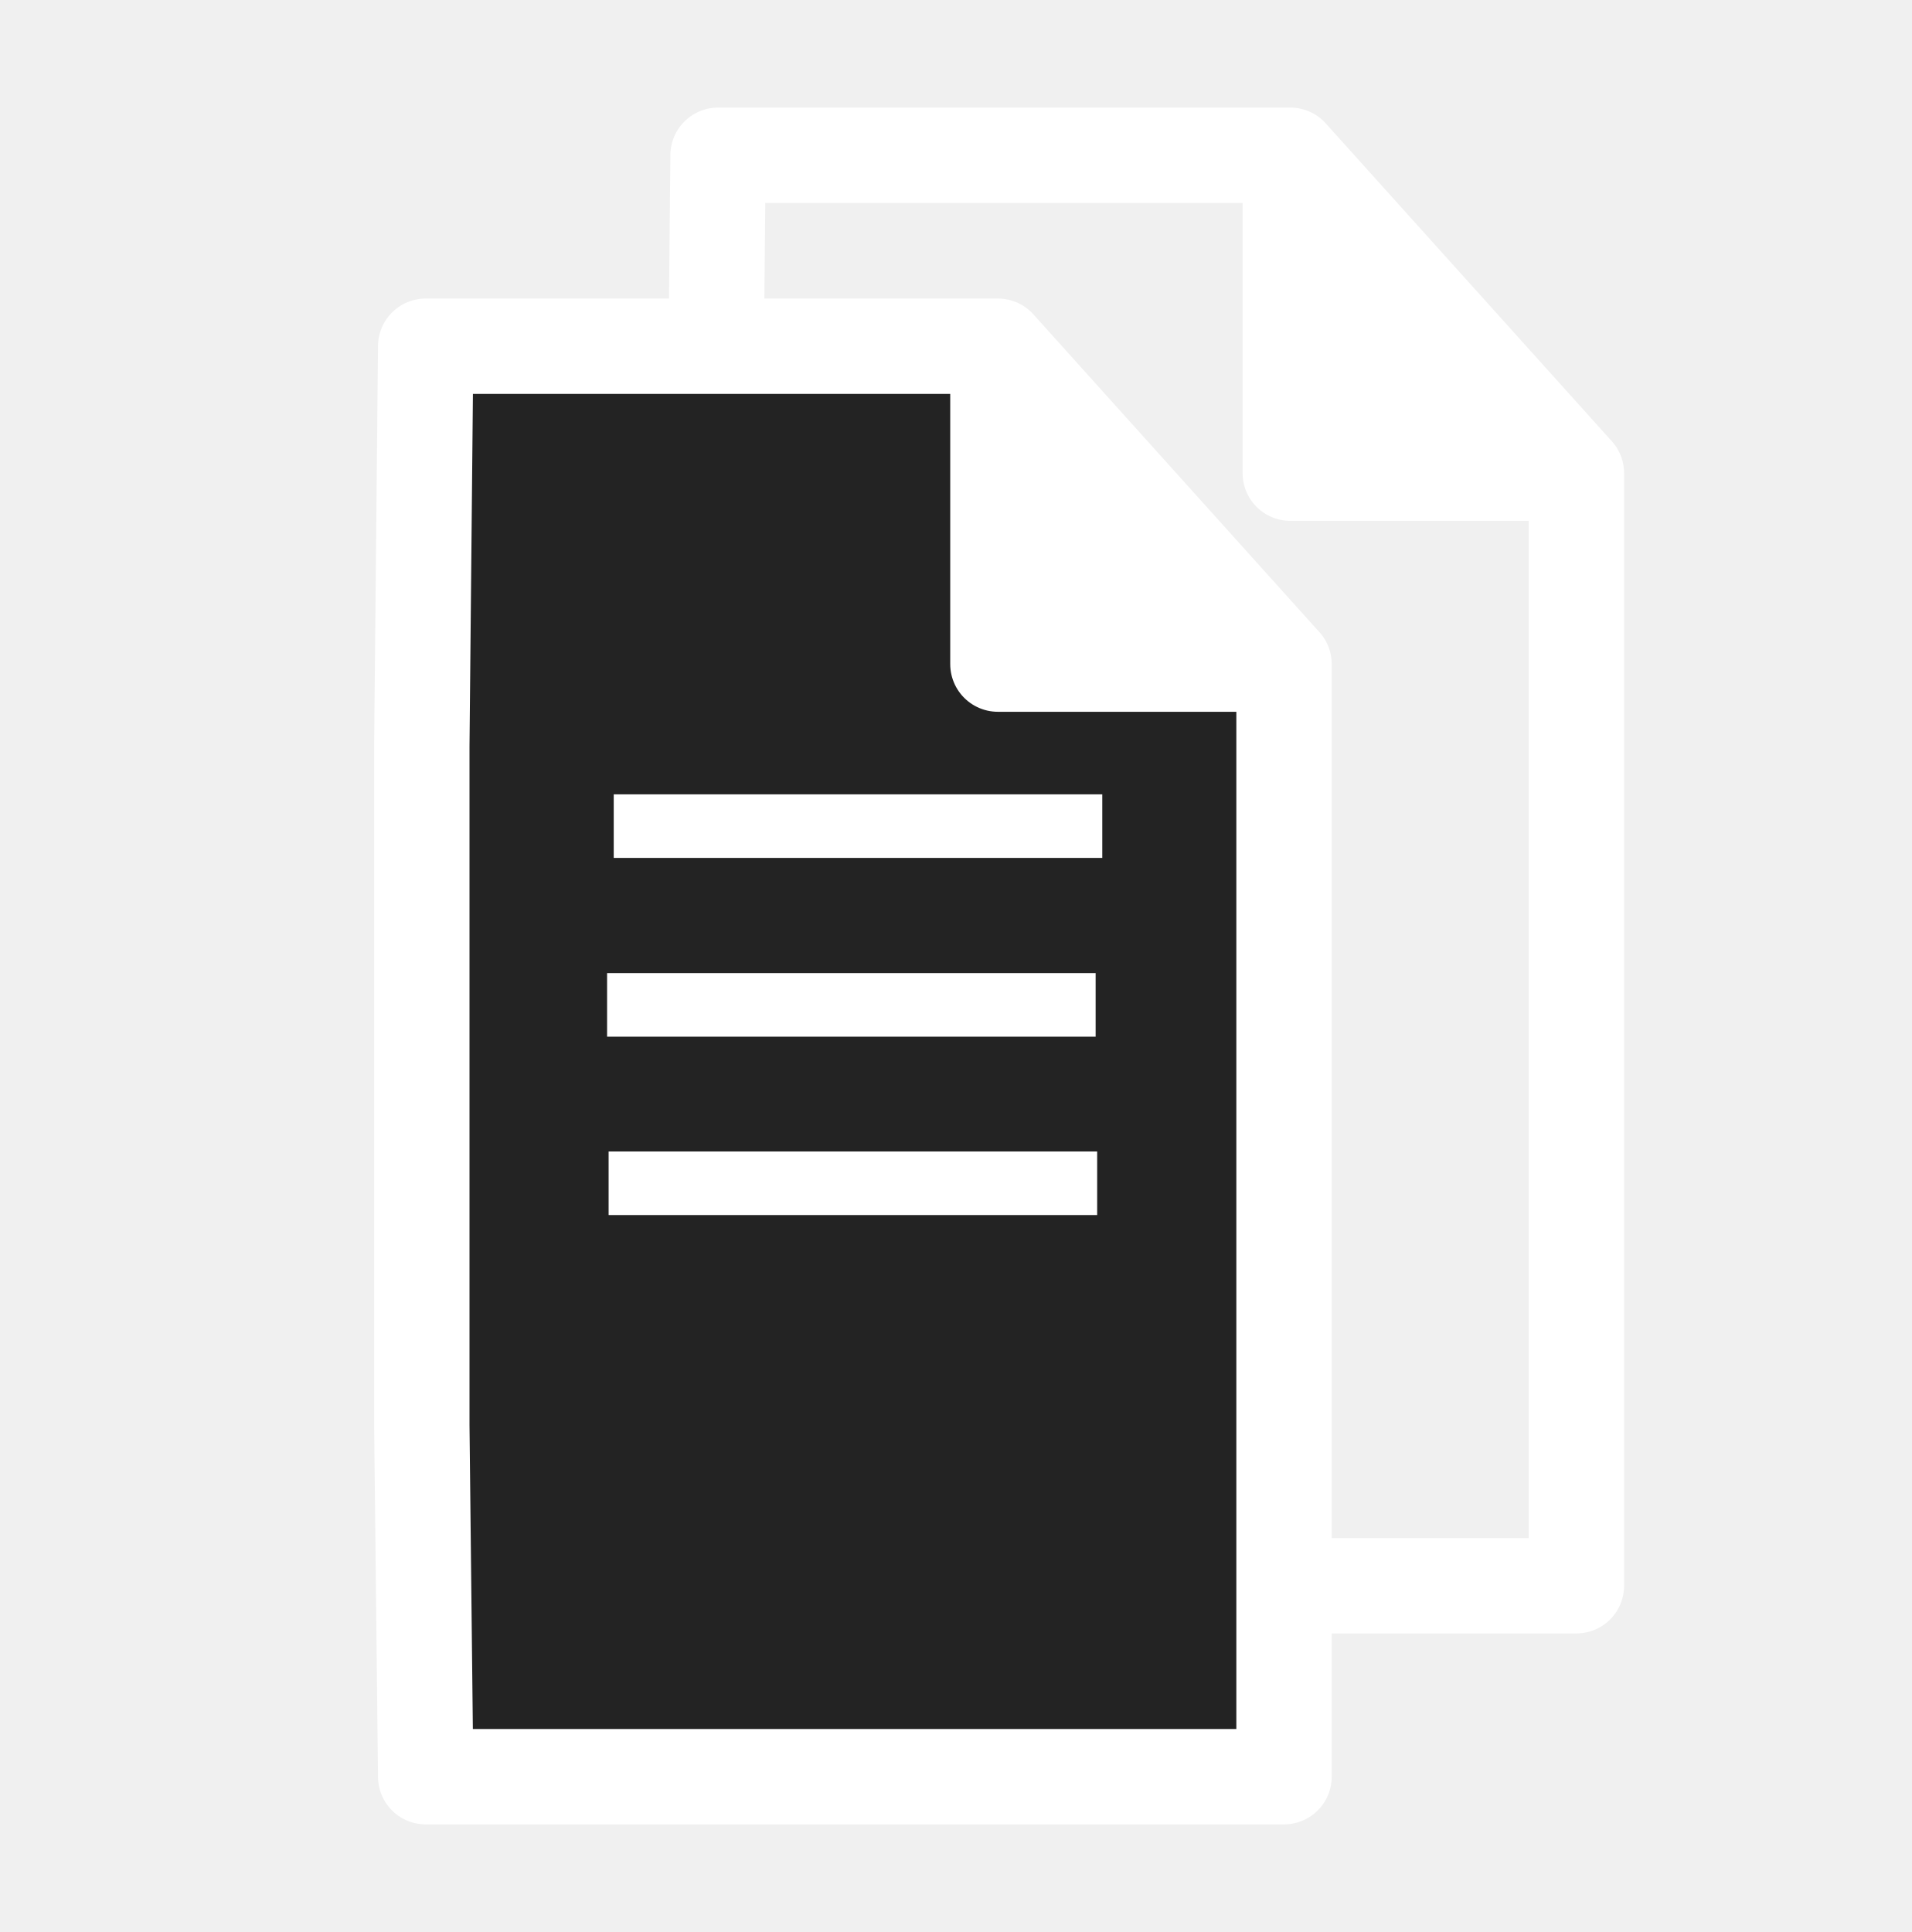
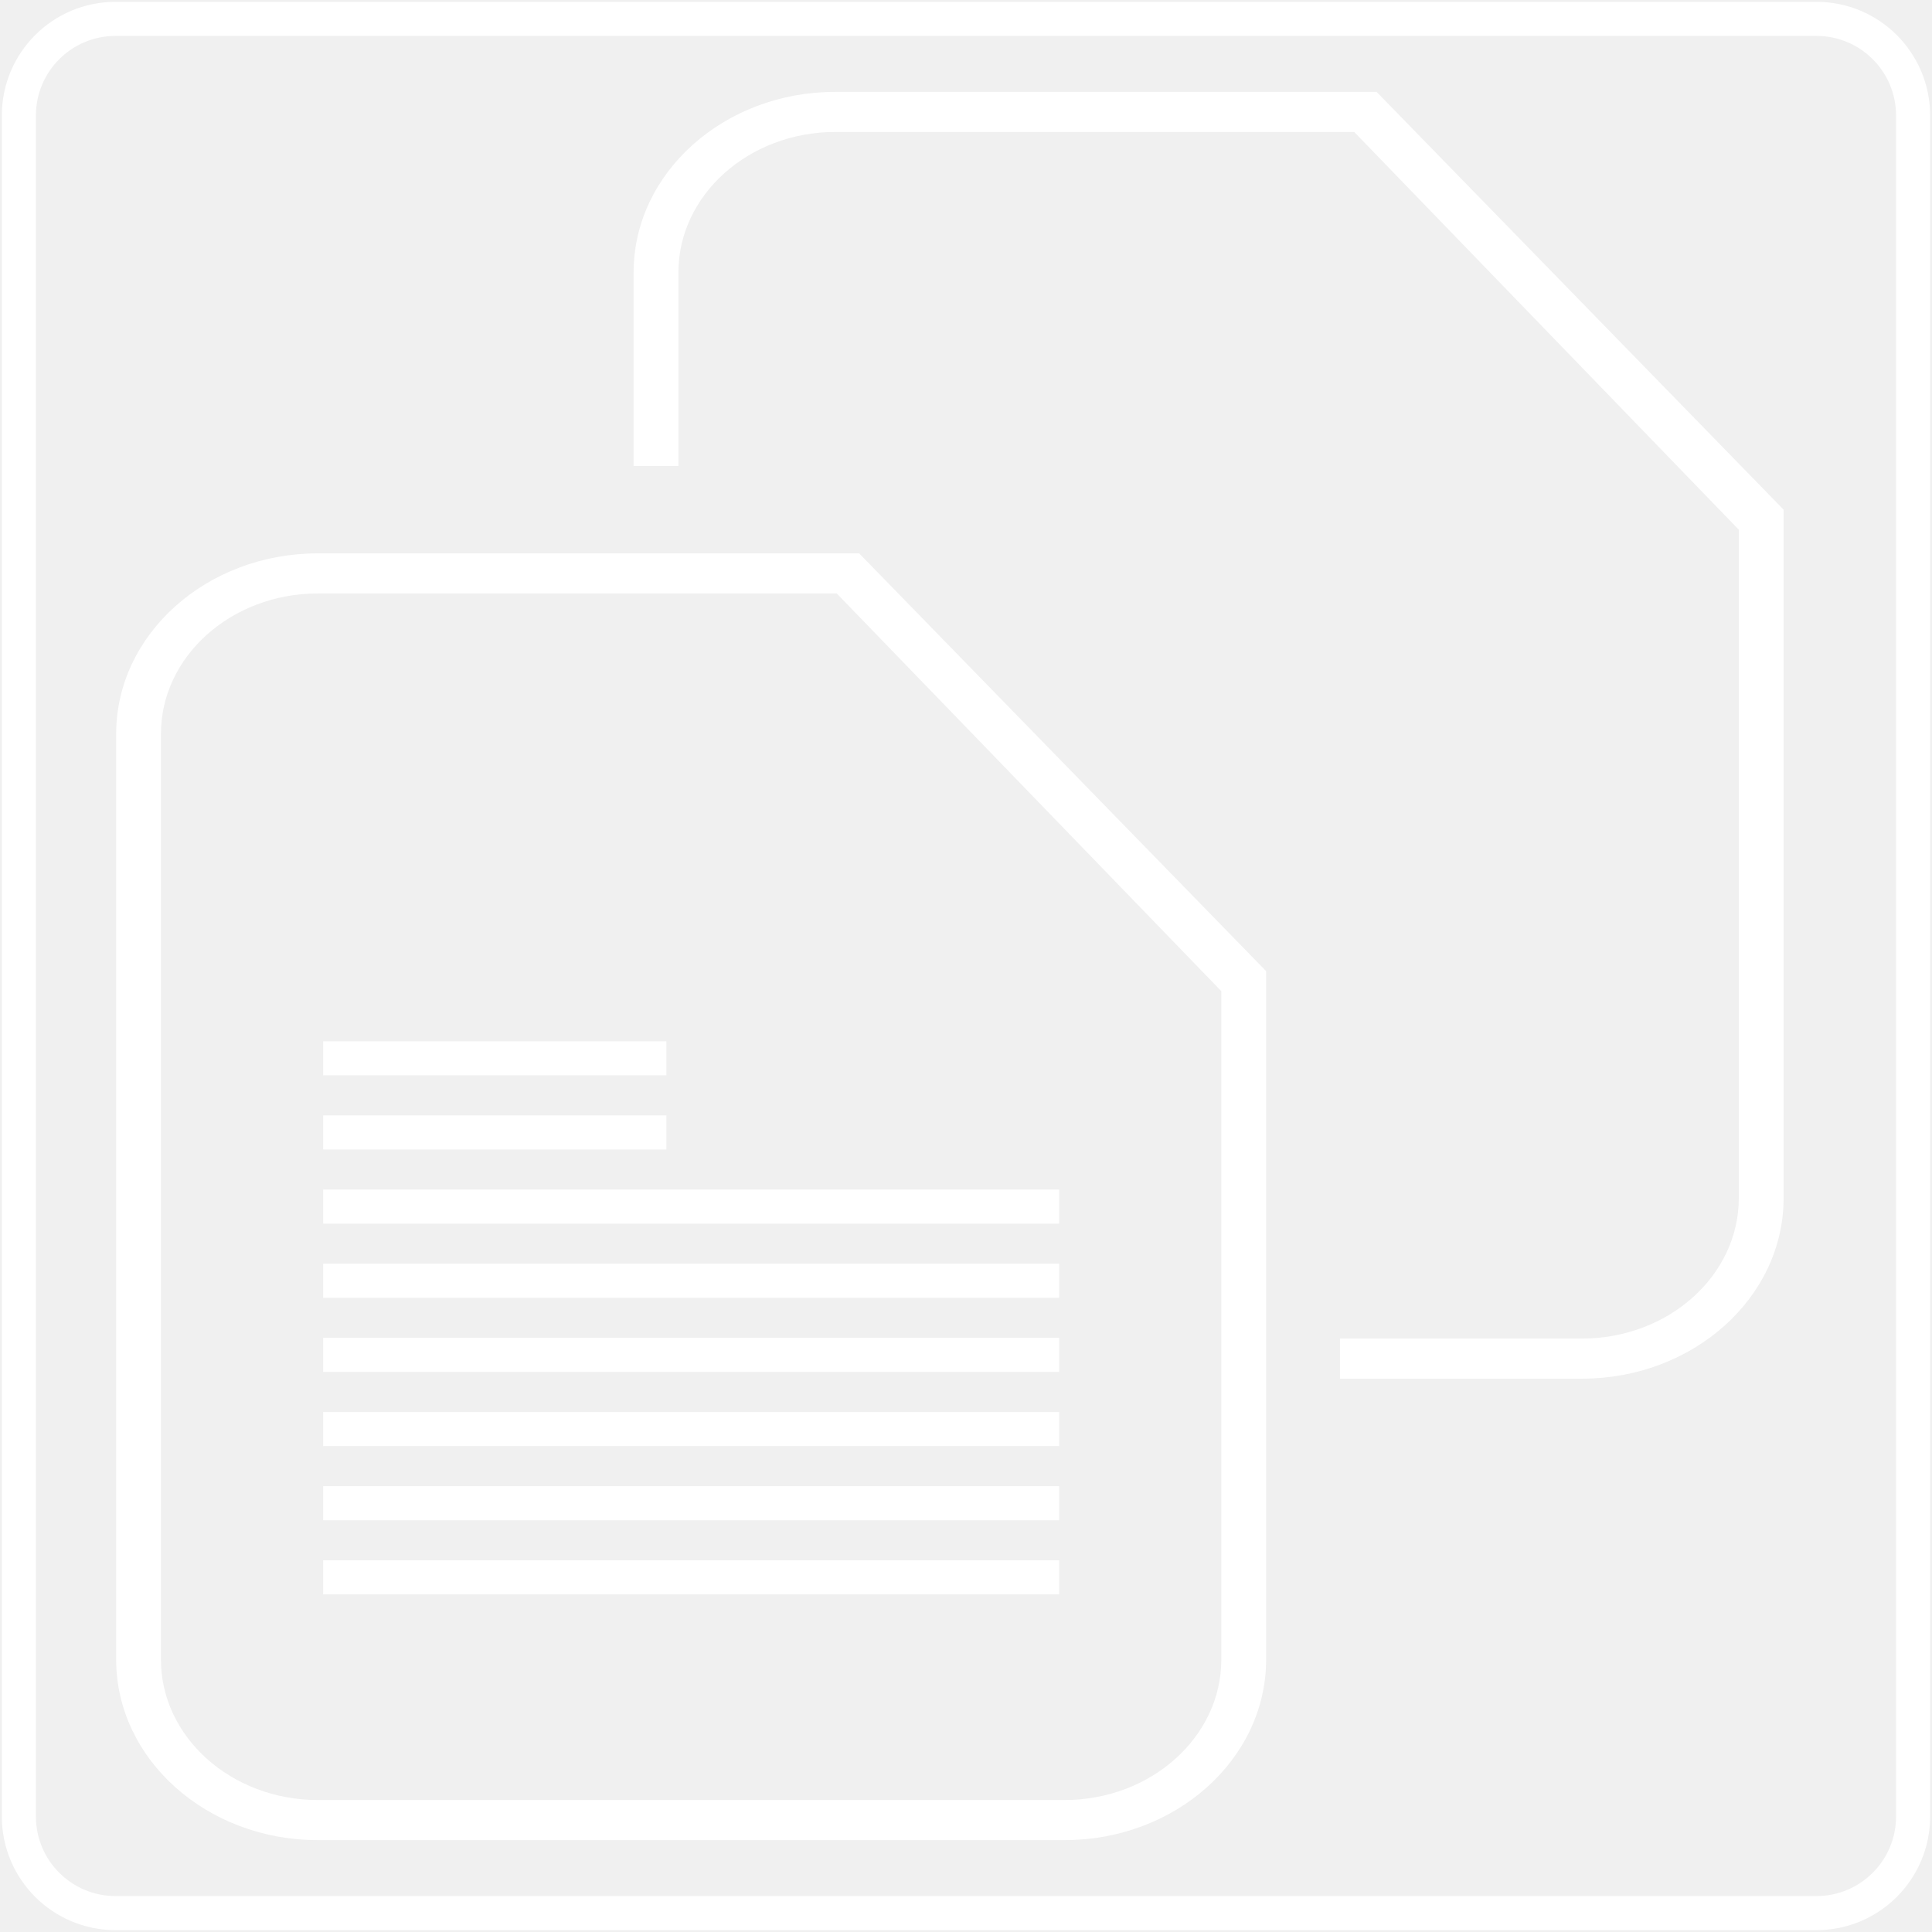
- <svg xmlns="http://www.w3.org/2000/svg" width="60.138" height="60.777" viewBox="0 0 60.138 60.777" id="svg4160" version="1.1">
-   <defs id="defs4162" />
-   <g id="layer10" style="display:inline" transform="translate(-3.532845,2.263642)">
-     <g transform="translate(-5.3312,-8.887118)" style="display:inline;opacity:1" id="g33">
-       <path id="path6010" d="m 31.33,24.07 0.122,-12.562 h 18 l 9,10 v 35 h -27 L 31.33,45.46" style="fill:none;fill-rule:evenodd;stroke:#ffffff;stroke-width:3;stroke-linecap:butt;stroke-linejoin:round;stroke-miterlimit:4;stroke-dasharray:none;stroke-opacity:1" />
-       <path id="path6012" d="m 49.452,11.508 v 10 h 9" style="fill:#FFFFFF;fill-opacity:1;fill-rule:evenodd;stroke:#ffffff;stroke-width:3;stroke-linecap:butt;stroke-linejoin:round;stroke-miterlimit:4;stroke-dasharray:none;stroke-opacity:1" />
-       <path id="path6010-6" d="m 22.133,30.077 0.122,-12.562 h 18 l 9,10 v 35 h -27 l -0.122,-11.048 z" style="display:inline;opacity:1;fill:#232323;fill-opacity:1;fill-rule:evenodd;stroke:#ffffff;stroke-width:3;stroke-linecap:butt;stroke-linejoin:round;stroke-miterlimit:4;stroke-dasharray:none;stroke-opacity:1" />
-       <path id="path6012-9" d="m 40.255,17.515 v 10 h 9" style="display:inline;opacity:1;fill:#FFFFFF;fill-opacity:1;fill-rule:evenodd;stroke:#ffffff;stroke-width:3;stroke-linecap:butt;stroke-linejoin:round;stroke-miterlimit:4;stroke-dasharray:none;stroke-opacity:1" />
-       <path id="path4253" d="M 28.17,32.612 H 43.538" style="fill:none;fill-rule:evenodd;stroke:#FFFFFF;stroke-width:2;stroke-linecap:butt;stroke-linejoin:round;stroke-miterlimit:4;stroke-dasharray:none;stroke-opacity:1" />
-       <path id="path4253-0" d="M 27.961,38.235 H 43.329" style="display:inline;opacity:1;fill:none;fill-rule:evenodd;stroke:#FFFFFF;stroke-width:2;stroke-linecap:butt;stroke-linejoin:round;stroke-miterlimit:4;stroke-dasharray:none;stroke-opacity:1" />
-       <path id="path4253-7" d="M 28.009,43.847 H 43.377" style="display:inline;opacity:1;fill:none;fill-rule:evenodd;stroke:#FFFFFF;stroke-width:2;stroke-linecap:butt;stroke-linejoin:round;stroke-miterlimit:4;stroke-dasharray:none;stroke-opacity:1" />
+ <svg xmlns="http://www.w3.org/2000/svg" version="1.1" x="0px" y="0px" viewBox="0 0 56.693 56.693" style="enable-background:new 0 0 56.693 56.693;" xml:space="preserve">
+   <g id="files">
+     <g id="Group_2_" transform="translate(275, 300)">
+       <g id="computing-script_2_" transform="translate(0, 0)">
+         <path id="Shape_3_" style="fill:#FFFFFF;" d="M-249.789-283.762h-15.886c-3.262,0-5.916,2.376-5.916,5.296v27.167     c0,2.92,2.654,5.296,5.916,5.296h21.912c3.262,0,5.916-2.376,5.916-5.296v-20.204L-249.789-283.762z M-249.132-281.595      M-239.161-270.915v19.615c-0.001,2.272-2.065,4.12-4.602,4.12h-21.912c-2.537,0-4.602-1.848-4.602-4.119v-27.167     c0-2.271,2.064-4.119,4.602-4.119h15.229L-239.161-270.915z" />
+       </g>
    </g>
+     <line style="fill:none;stroke:#FFFFFF;stroke-miterlimit:10;" x1="9.483" y1="46.286" x2="31.08" y2="46.286" />
+     <line style="fill:none;stroke:#FFFFFF;stroke-miterlimit:10;" x1="9.483" y1="44.11" x2="31.08" y2="44.11" />
+     <line style="fill:none;stroke:#FFFFFF;stroke-miterlimit:10;" x1="9.483" y1="41.934" x2="31.08" y2="41.934" />
+     <line style="fill:none;stroke:#FFFFFF;stroke-miterlimit:10;" x1="9.483" y1="39.758" x2="31.08" y2="39.758" />
+     <line style="fill:none;stroke:#FFFFFF;stroke-miterlimit:10;" x1="9.483" y1="37.582" x2="31.08" y2="37.582" />
+     <line style="fill:none;stroke:#FFFFFF;stroke-miterlimit:10;" x1="9.483" y1="35.407" x2="31.08" y2="35.407" />
+     <line style="fill:none;stroke:#FFFFFF;stroke-miterlimit:10;" x1="9.483" y1="33.231" x2="19.556" y2="33.231" />
+     <line style="fill:none;stroke:#FFFFFF;stroke-miterlimit:10;" x1="9.483" y1="31.055" x2="19.556" y2="31.055" />
+     <path style="fill:#FFFFFF;" d="M40.395,2.696H24.509c-3.262,0-5.916,2.376-5.916,5.296v5.683c0.438,0,0.877,0,1.315,0V7.992   c0-2.271,2.064-4.119,4.602-4.119h15.229l11.285,11.671v19.615c-0.001,2.272-2.065,4.12-4.602,4.12h-7.101c0,0.395,0,0.787,0,1.177   h7.101c3.262,0,5.916-2.376,5.916-5.296V14.955L40.395,2.696z" />
+     <path style="fill:none;stroke:#FFFFFF;stroke-miterlimit:10;" d="M53.304,56.138H3.389c-1.566,0-2.835-1.269-2.835-2.835V3.389   c0-1.566,1.269-2.835,2.835-2.835h49.914c1.566,0,2.835,1.269,2.835,2.835v49.914C56.138,54.869,54.869,56.138,53.304,56.138z" />
  </g>
+   <g id="Layer_1">
+ </g>
</svg>
